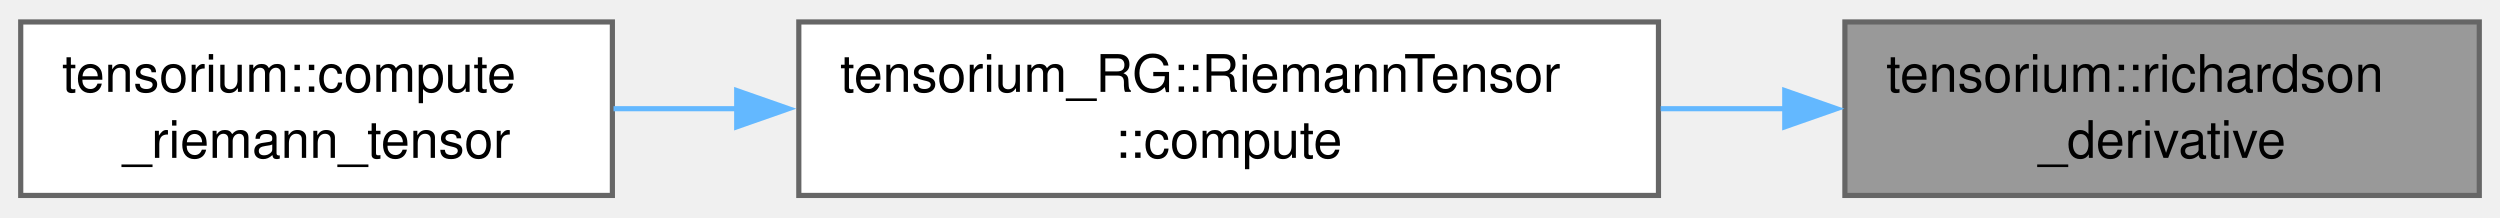
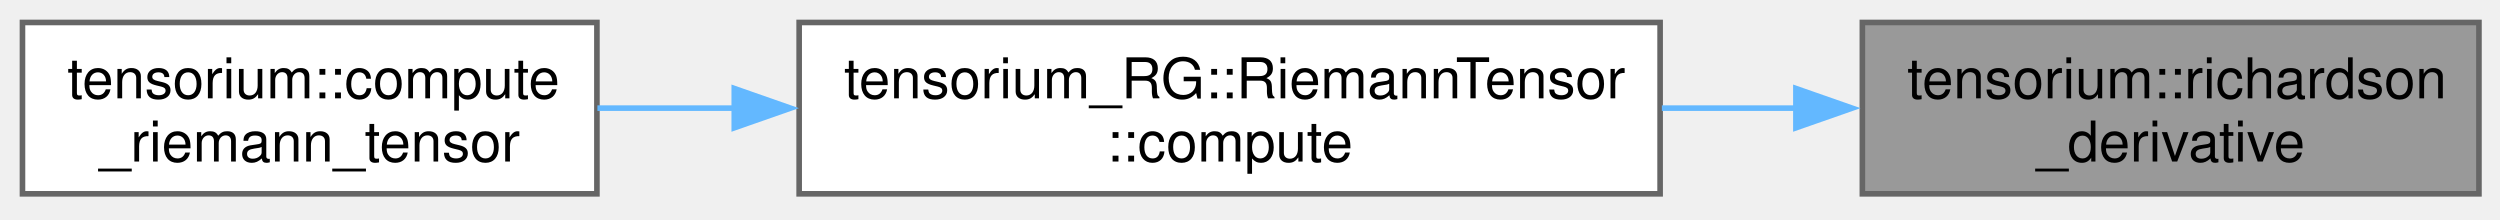
- <svg xmlns="http://www.w3.org/2000/svg" xmlns:xlink="http://www.w3.org/1999/xlink" width="483pt" height="42pt" viewBox="0.00 0.00 482.75 41.50">
-   <g id="graph0" class="graph" transform="scale(1 1) rotate(0) translate(4 37.5)">
+ <svg xmlns="http://www.w3.org/2000/svg" xmlns:xlink="http://www.w3.org/1999/xlink" width="445pt" height="39pt" viewBox="0.00 0.00 445.00 39.00">
+   <g id="graph0" class="graph" transform="scale(1 1) rotate(0) translate(4 34.5)">
    <g id="Node000001" class="node">
      <g id="a_Node000001">
        <a xlink:title="Richardson extrapolation for scalar values.">
-           <polygon fill="#999999" stroke="#666666" points="474.75,-33.5 352.25,-33.5 352.25,0 474.75,0 474.75,-33.5" />
-           <text text-anchor="start" x="360.25" y="-20" font-family="Helvetica,sans-Serif" font-size="10.00">tensorium::richardson</text>
-           <text text-anchor="middle" x="413.5" y="-7.25" font-family="Helvetica,sans-Serif" font-size="10.00">_derivative</text>
+           <polygon fill="#999999" stroke="#666666" points="437.25,-30.5 327.5,-30.5 327.5,0 437.25,0 437.25,-30.5" />
+           <text xml:space="preserve" text-anchor="start" x="335.5" y="-17" font-family="Helvetica,sans-Serif" font-size="10.00">tensorium::richardson</text>
+           <text xml:space="preserve" text-anchor="middle" x="382.38" y="-5.75" font-family="Helvetica,sans-Serif" font-size="10.00">_derivative</text>
        </a>
      </g>
    </g>
    <g id="Node000002" class="node">
      <g id="a_Node000002">
-         <a xlink:href="classtensorium__RG_1_1RiemannTensor.html#a1a93f22c9a3e9110a36038de38281101" target="_top" xlink:title="Computes the 4D Riemann curvature tensor .">
-           <polygon fill="white" stroke="#666666" points="316.25,-33.5 150.25,-33.5 150.25,0 316.25,0 316.25,-33.5" />
-           <text text-anchor="start" x="158.25" y="-20" font-family="Helvetica,sans-Serif" font-size="10.00">tensorium_RG::RiemannTensor</text>
-           <text text-anchor="middle" x="233.25" y="-7.25" font-family="Helvetica,sans-Serif" font-size="10.00">::compute</text>
+         <a xlink:href="classtensorium___r_g_1_1_riemann_tensor.html#a1a93f22c9a3e9110a36038de38281101" target="_top" xlink:title="Computes the 4D Riemann curvature tensor .">
+           <polygon fill="white" stroke="#666666" points="291.5,-30.5 138.25,-30.5 138.25,0 291.5,0 291.5,-30.5" />
+           <text xml:space="preserve" text-anchor="start" x="146.25" y="-17" font-family="Helvetica,sans-Serif" font-size="10.00">tensorium_RG::RiemannTensor</text>
+           <text xml:space="preserve" text-anchor="middle" x="214.88" y="-5.75" font-family="Helvetica,sans-Serif" font-size="10.00">::compute</text>
        </a>
      </g>
    </g>
    <g id="edge1_Node000001_Node000002" class="edge">
      <g id="a_edge1_Node000001_Node000002">
        <a xlink:title=" ">
-           <path fill="none" stroke="#63b8ff" d="M340.72,-16.75C332.8,-16.75 324.7,-16.75 316.67,-16.75" />
-           <polygon fill="#63b8ff" stroke="#63b8ff" points="340.64,-20.25 350.64,-16.75 340.64,-13.25 340.64,-20.25" />
+           <path fill="none" stroke="#63b8ff" d="M315.82,-15.25C307.94,-15.25 299.83,-15.25 291.81,-15.25" />
+           <polygon fill="#63b8ff" stroke="#63b8ff" points="315.67,-18.75 325.67,-15.25 315.67,-11.75 315.67,-18.75" />
        </a>
      </g>
    </g>
    <g id="Node000003" class="node">
      <g id="a_Node000003">
        <a xlink:href="namespacetensorium.html#a3fe69169243dcb89188d497bfbafde7e" target="_top" xlink:title=" ">
-           <polygon fill="white" stroke="#666666" points="114.25,-33.5 0,-33.5 0,0 114.25,0 114.25,-33.5" />
-           <text text-anchor="start" x="8" y="-20" font-family="Helvetica,sans-Serif" font-size="10.00">tensorium::compute</text>
-           <text text-anchor="middle" x="57.12" y="-7.25" font-family="Helvetica,sans-Serif" font-size="10.00">_riemann_tensor</text>
+           <polygon fill="white" stroke="#666666" points="102.25,-30.5 0,-30.5 0,0 102.25,0 102.25,-30.5" />
+           <text xml:space="preserve" text-anchor="start" x="8" y="-17" font-family="Helvetica,sans-Serif" font-size="10.00">tensorium::compute</text>
+           <text xml:space="preserve" text-anchor="middle" x="51.12" y="-5.75" font-family="Helvetica,sans-Serif" font-size="10.00">_riemann_tensor</text>
        </a>
      </g>
    </g>
    <g id="edge2_Node000002_Node000003" class="edge">
      <g id="a_edge2_Node000002_Node000003">
        <a xlink:title=" ">
-           <path fill="none" stroke="#63b8ff" d="M138.28,-16.75C130.17,-16.75 122.14,-16.75 114.47,-16.75" />
-           <polygon fill="#63b8ff" stroke="#63b8ff" points="138.26,-20.25 148.26,-16.75 138.26,-13.25 138.26,-20.25" />
+           <path fill="none" stroke="#63b8ff" d="M126.79,-15.25C118.43,-15.25 110.16,-15.25 102.34,-15.25" />
+           <polygon fill="#63b8ff" stroke="#63b8ff" points="126.7,-18.75 136.7,-15.25 126.7,-11.75 126.7,-18.75" />
        </a>
      </g>
    </g>
  </g>
</svg>
